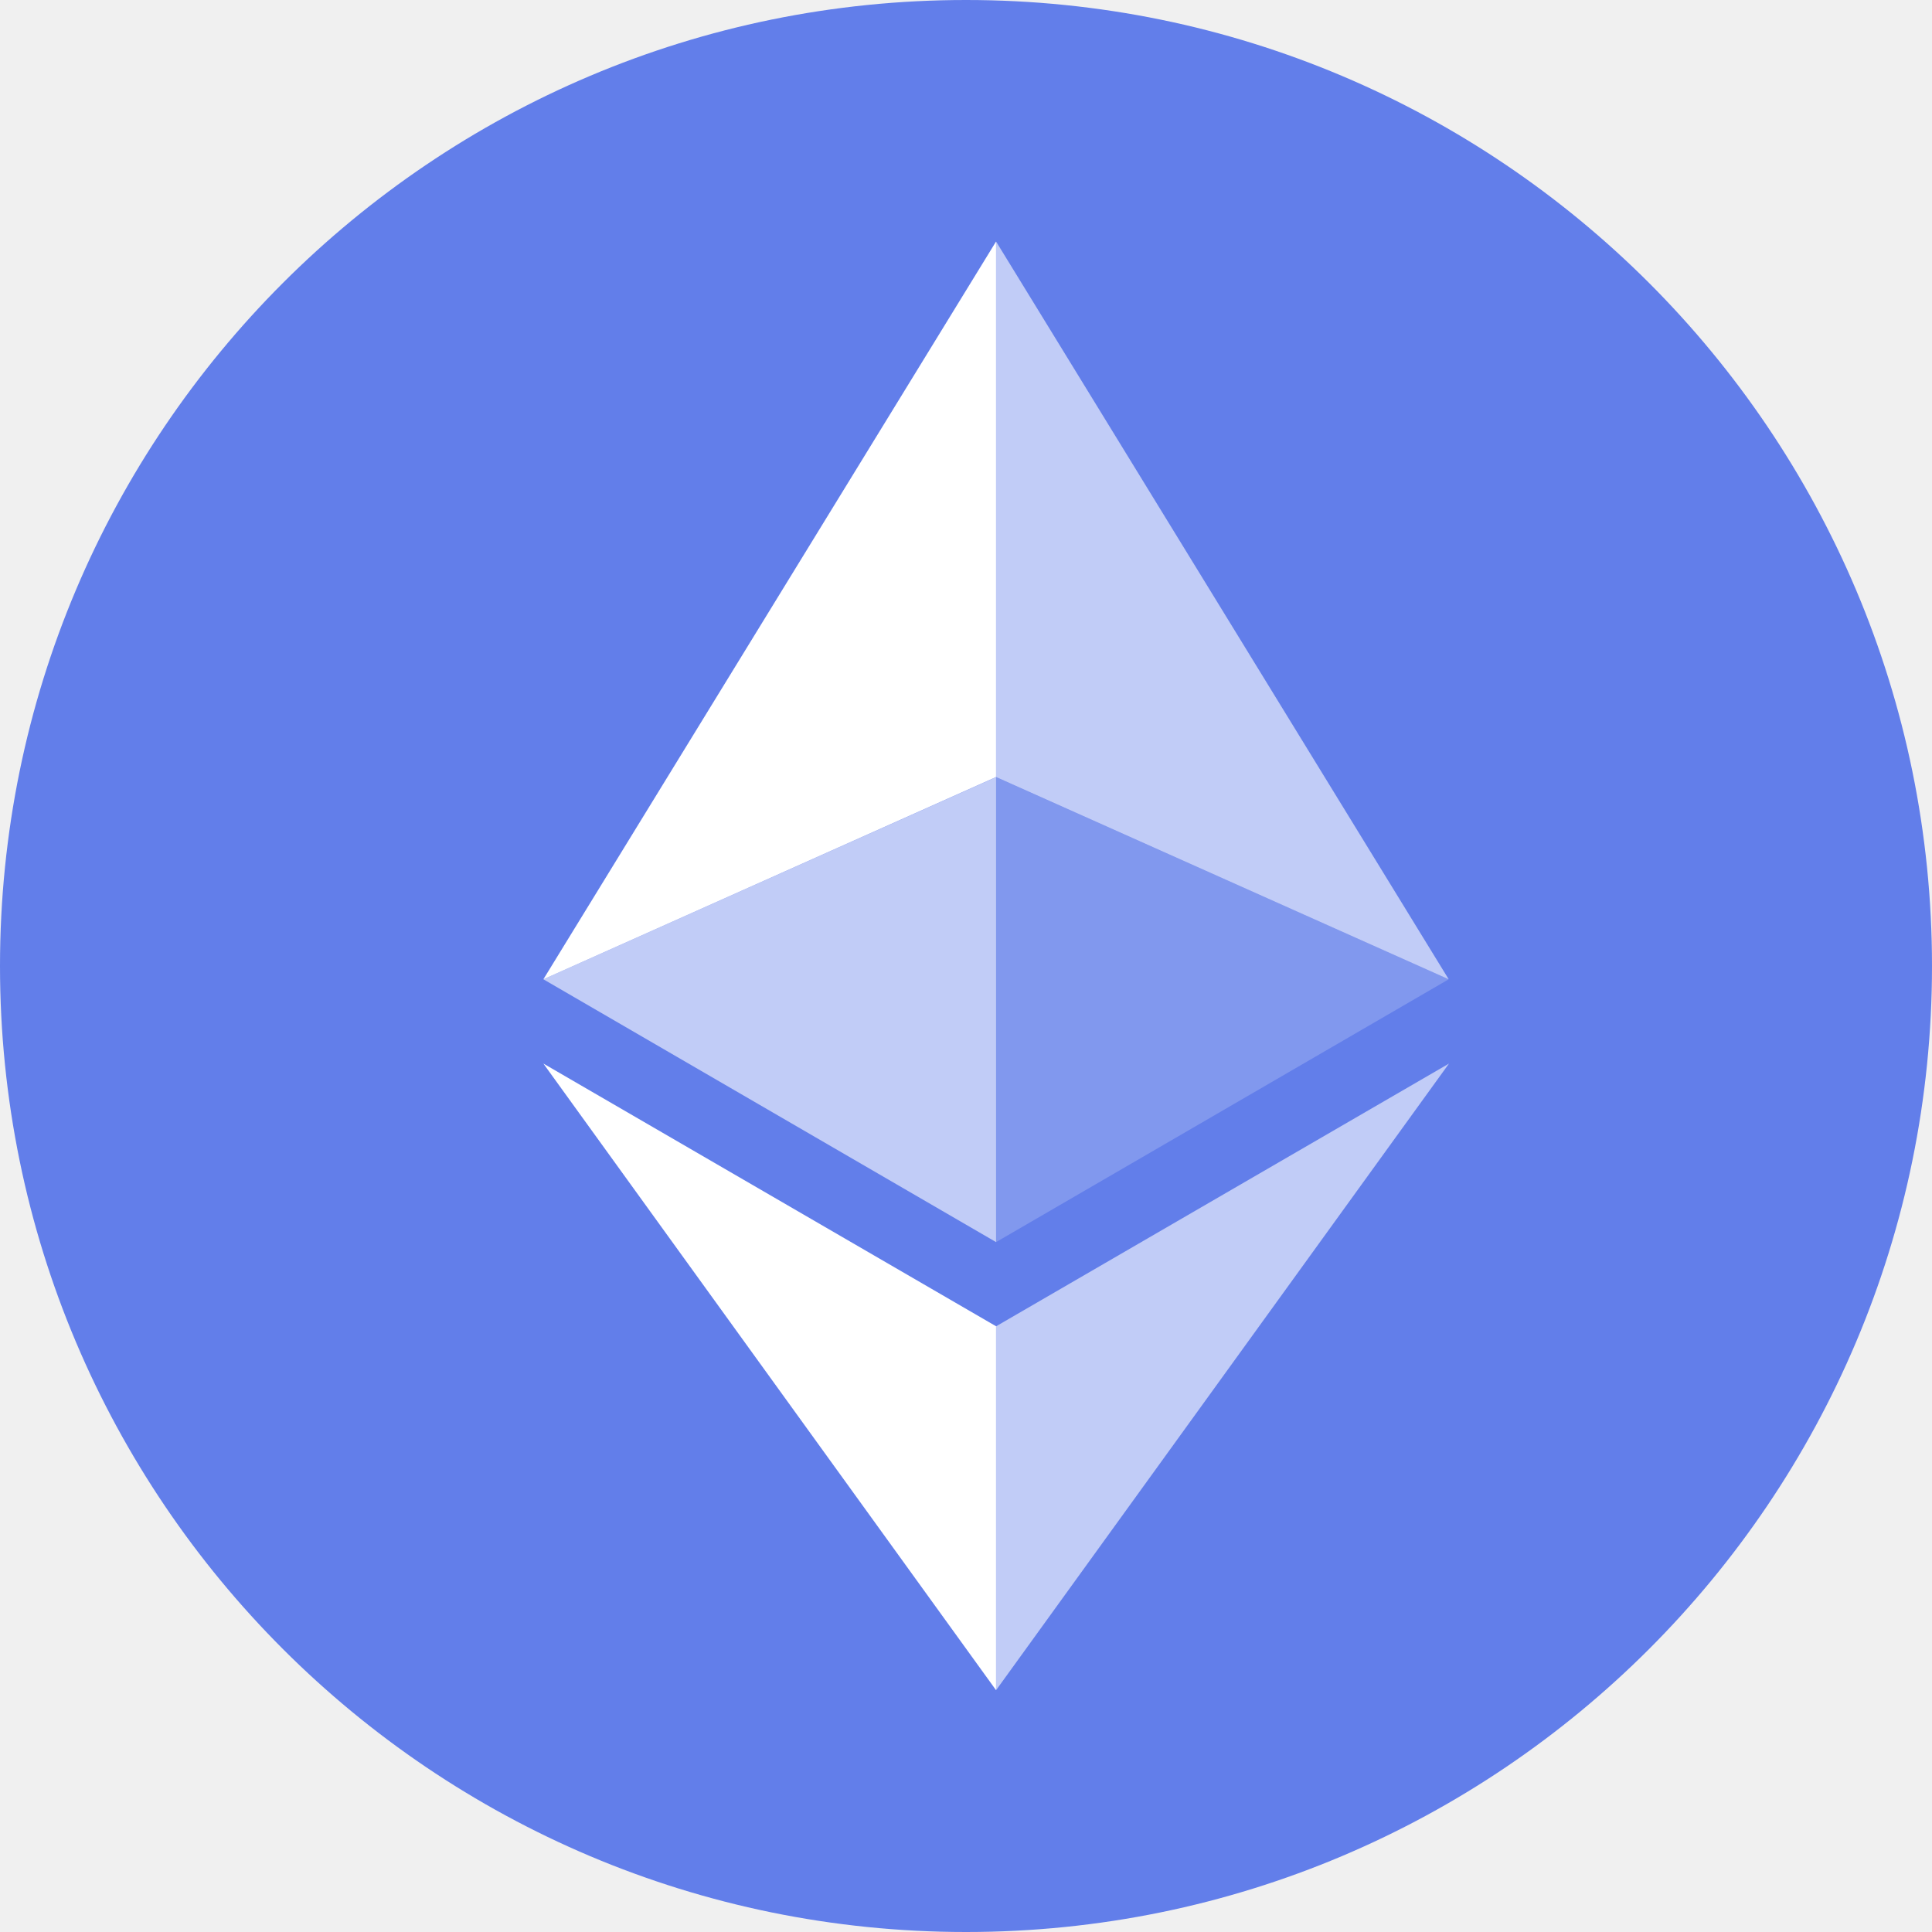
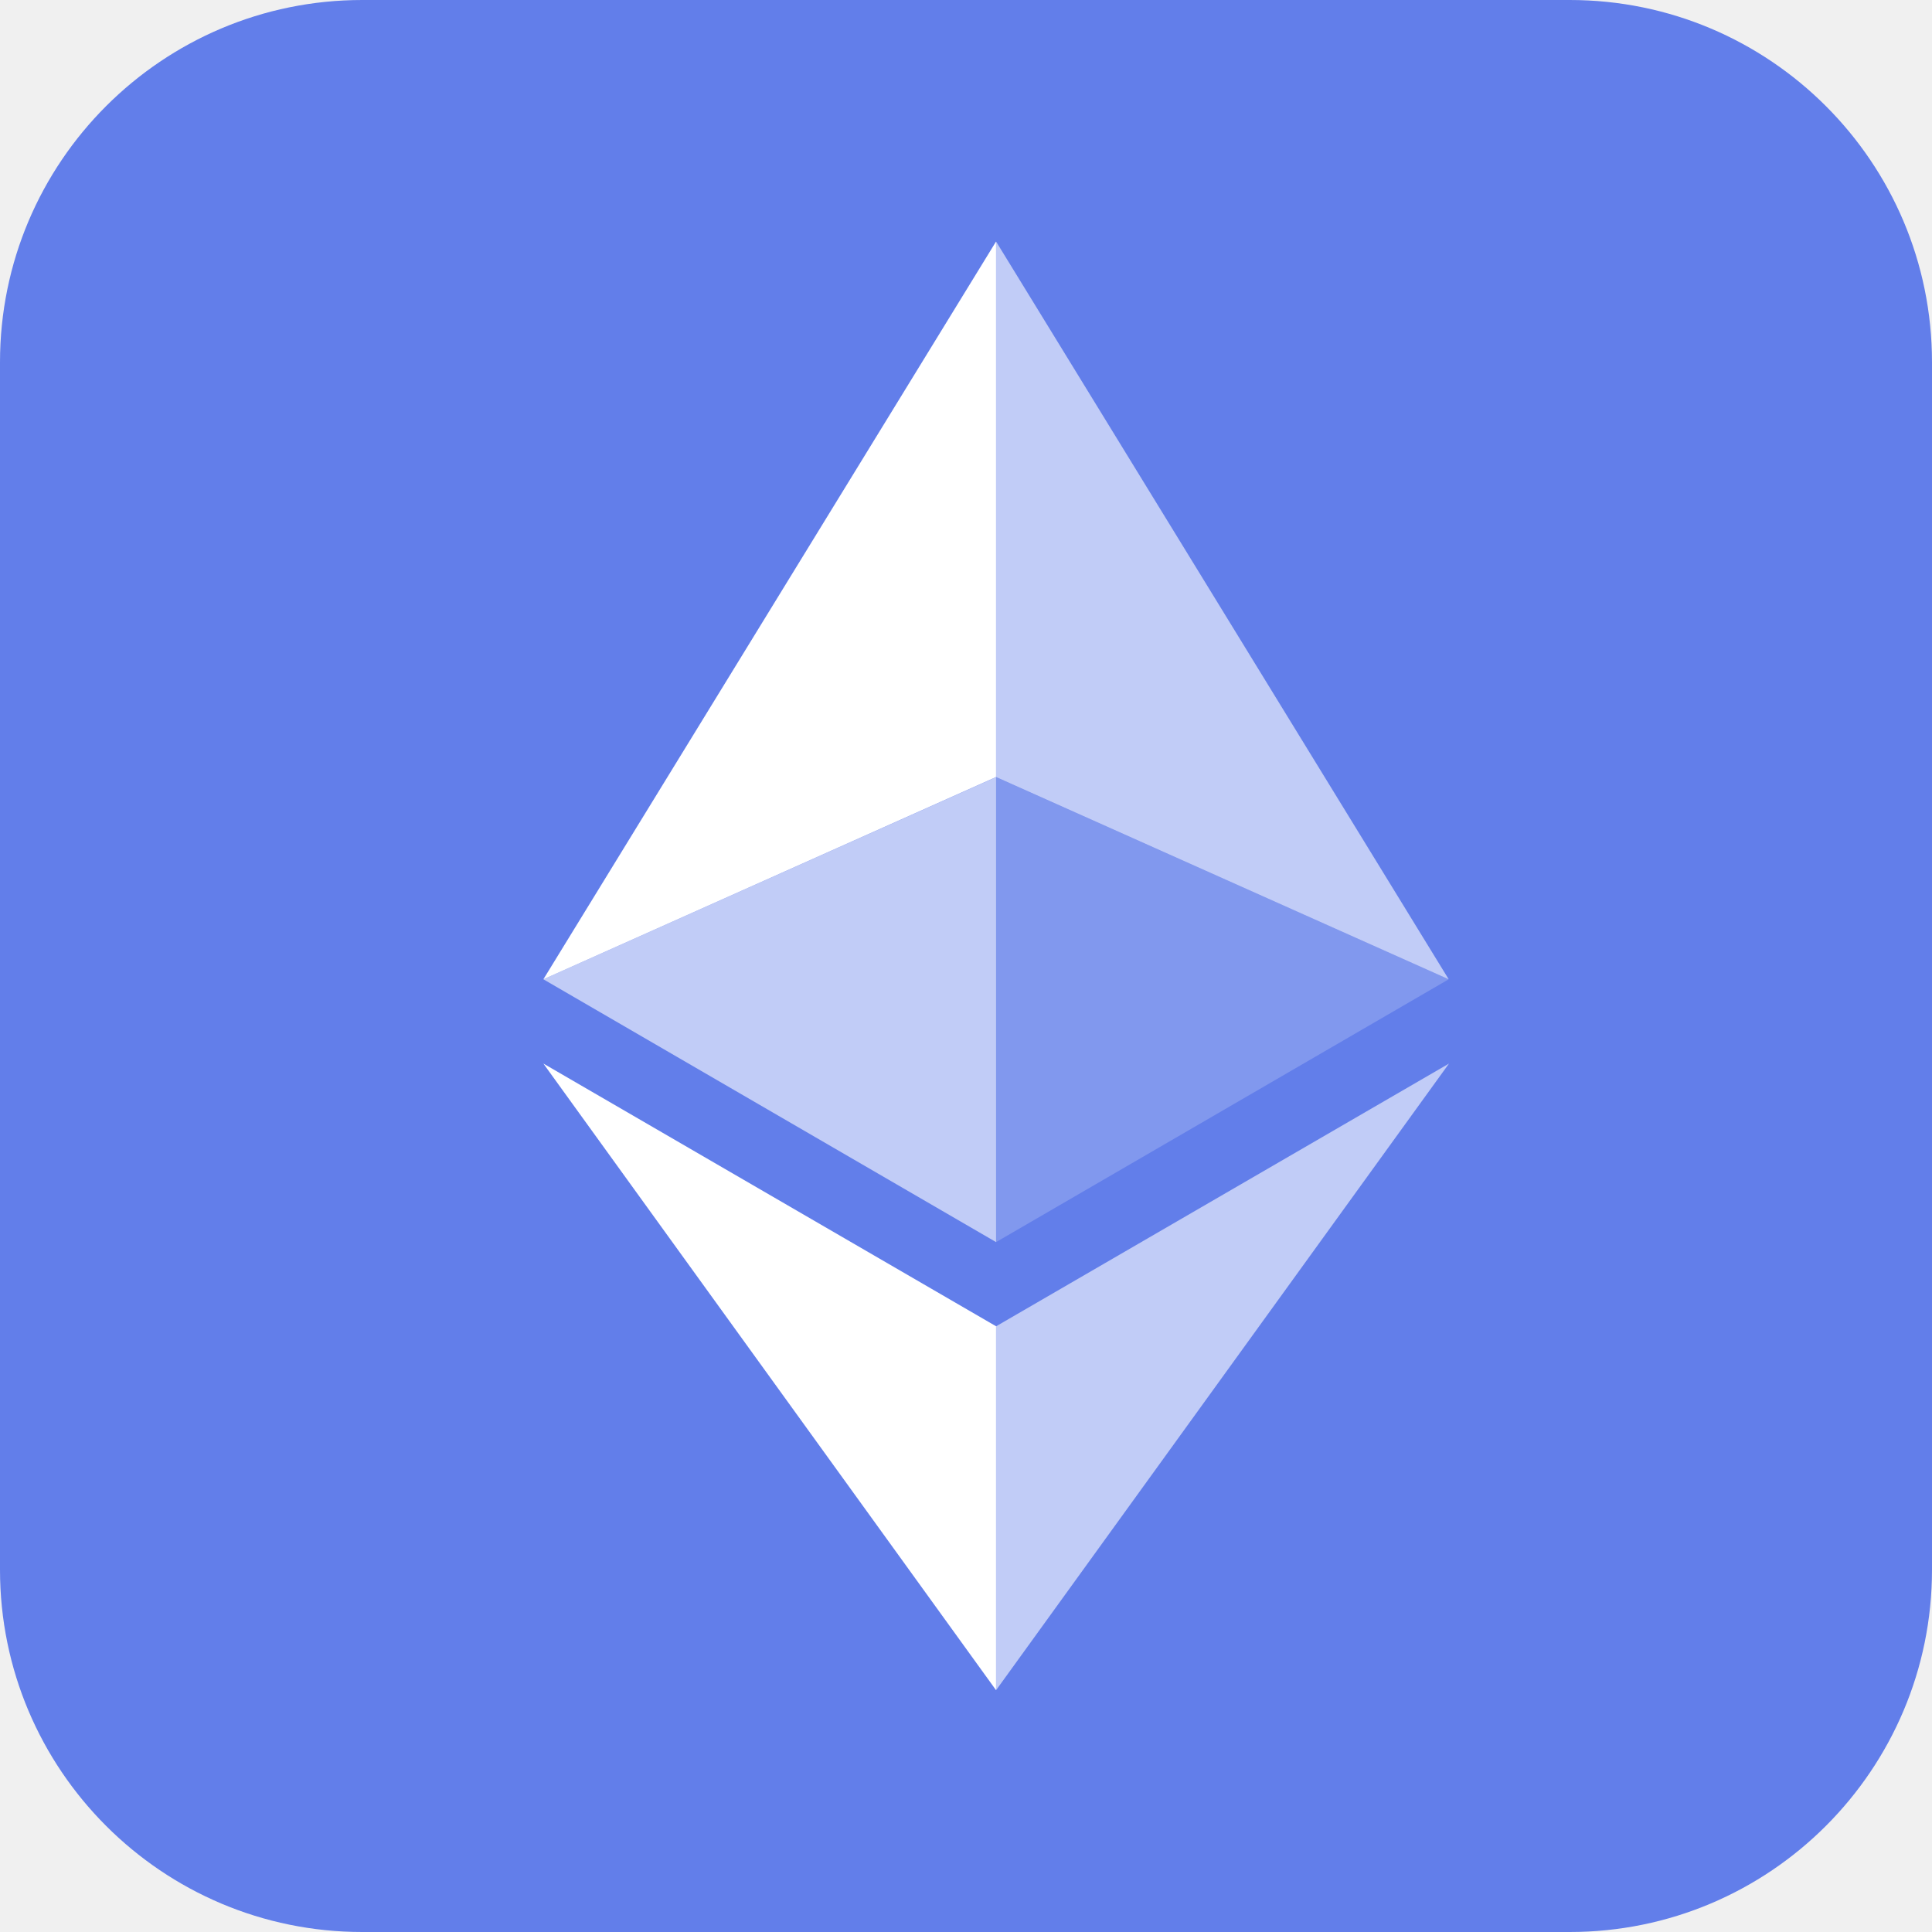
- <svg xmlns="http://www.w3.org/2000/svg" width="2500" height="2500" viewBox="0 0 32 32">
-   <g fill="none" fill-rule="evenodd">
-     <circle cx="16" cy="16" r="16" fill="#627EEA" />
-     <g fill="#FFF" fill-rule="nonzero">
-       <path fill-opacity=".602" d="M16.498 4v8.87l7.497 3.35z" />
-       <path d="M16.498 4L9 16.22l7.498-3.35z" />
-       <path fill-opacity=".602" d="M16.498 21.968v6.027L24 17.616z" />
-       <path d="M16.498 27.995v-6.028L9 17.616z" />
-       <path fill-opacity=".2" d="M16.498 20.573l7.497-4.353-7.497-3.348z" />
-       <path fill-opacity=".602" d="M9 16.22l7.498 4.353v-7.701z" />
-     </g>
+ <svg xmlns="http://www.w3.org/2000/svg" viewBox="0 0 64 64">
+   <rect width="64" height="64" rx="12" fill="#627EEA" />
+   <g fill="#FFF" fill-rule="nonzero" transform="translate(0, 0) scale(2)">
+     <path fill-opacity=".602" d="M16.498 4v8.87l7.497 3.35z" />
+     <path d="M16.498 4L9 16.22l7.498-3.35z" />
+     <path fill-opacity=".602" d="M16.498 21.968v6.027L24 17.616z" />
+     <path d="M16.498 27.995v-6.028L9 17.616z" />
+     <path fill-opacity=".2" d="M16.498 20.573l7.497-4.353-7.497-3.348z" />
+     <path fill-opacity=".602" d="M9 16.22l7.498 4.353v-7.701z" />
  </g>
</svg>
